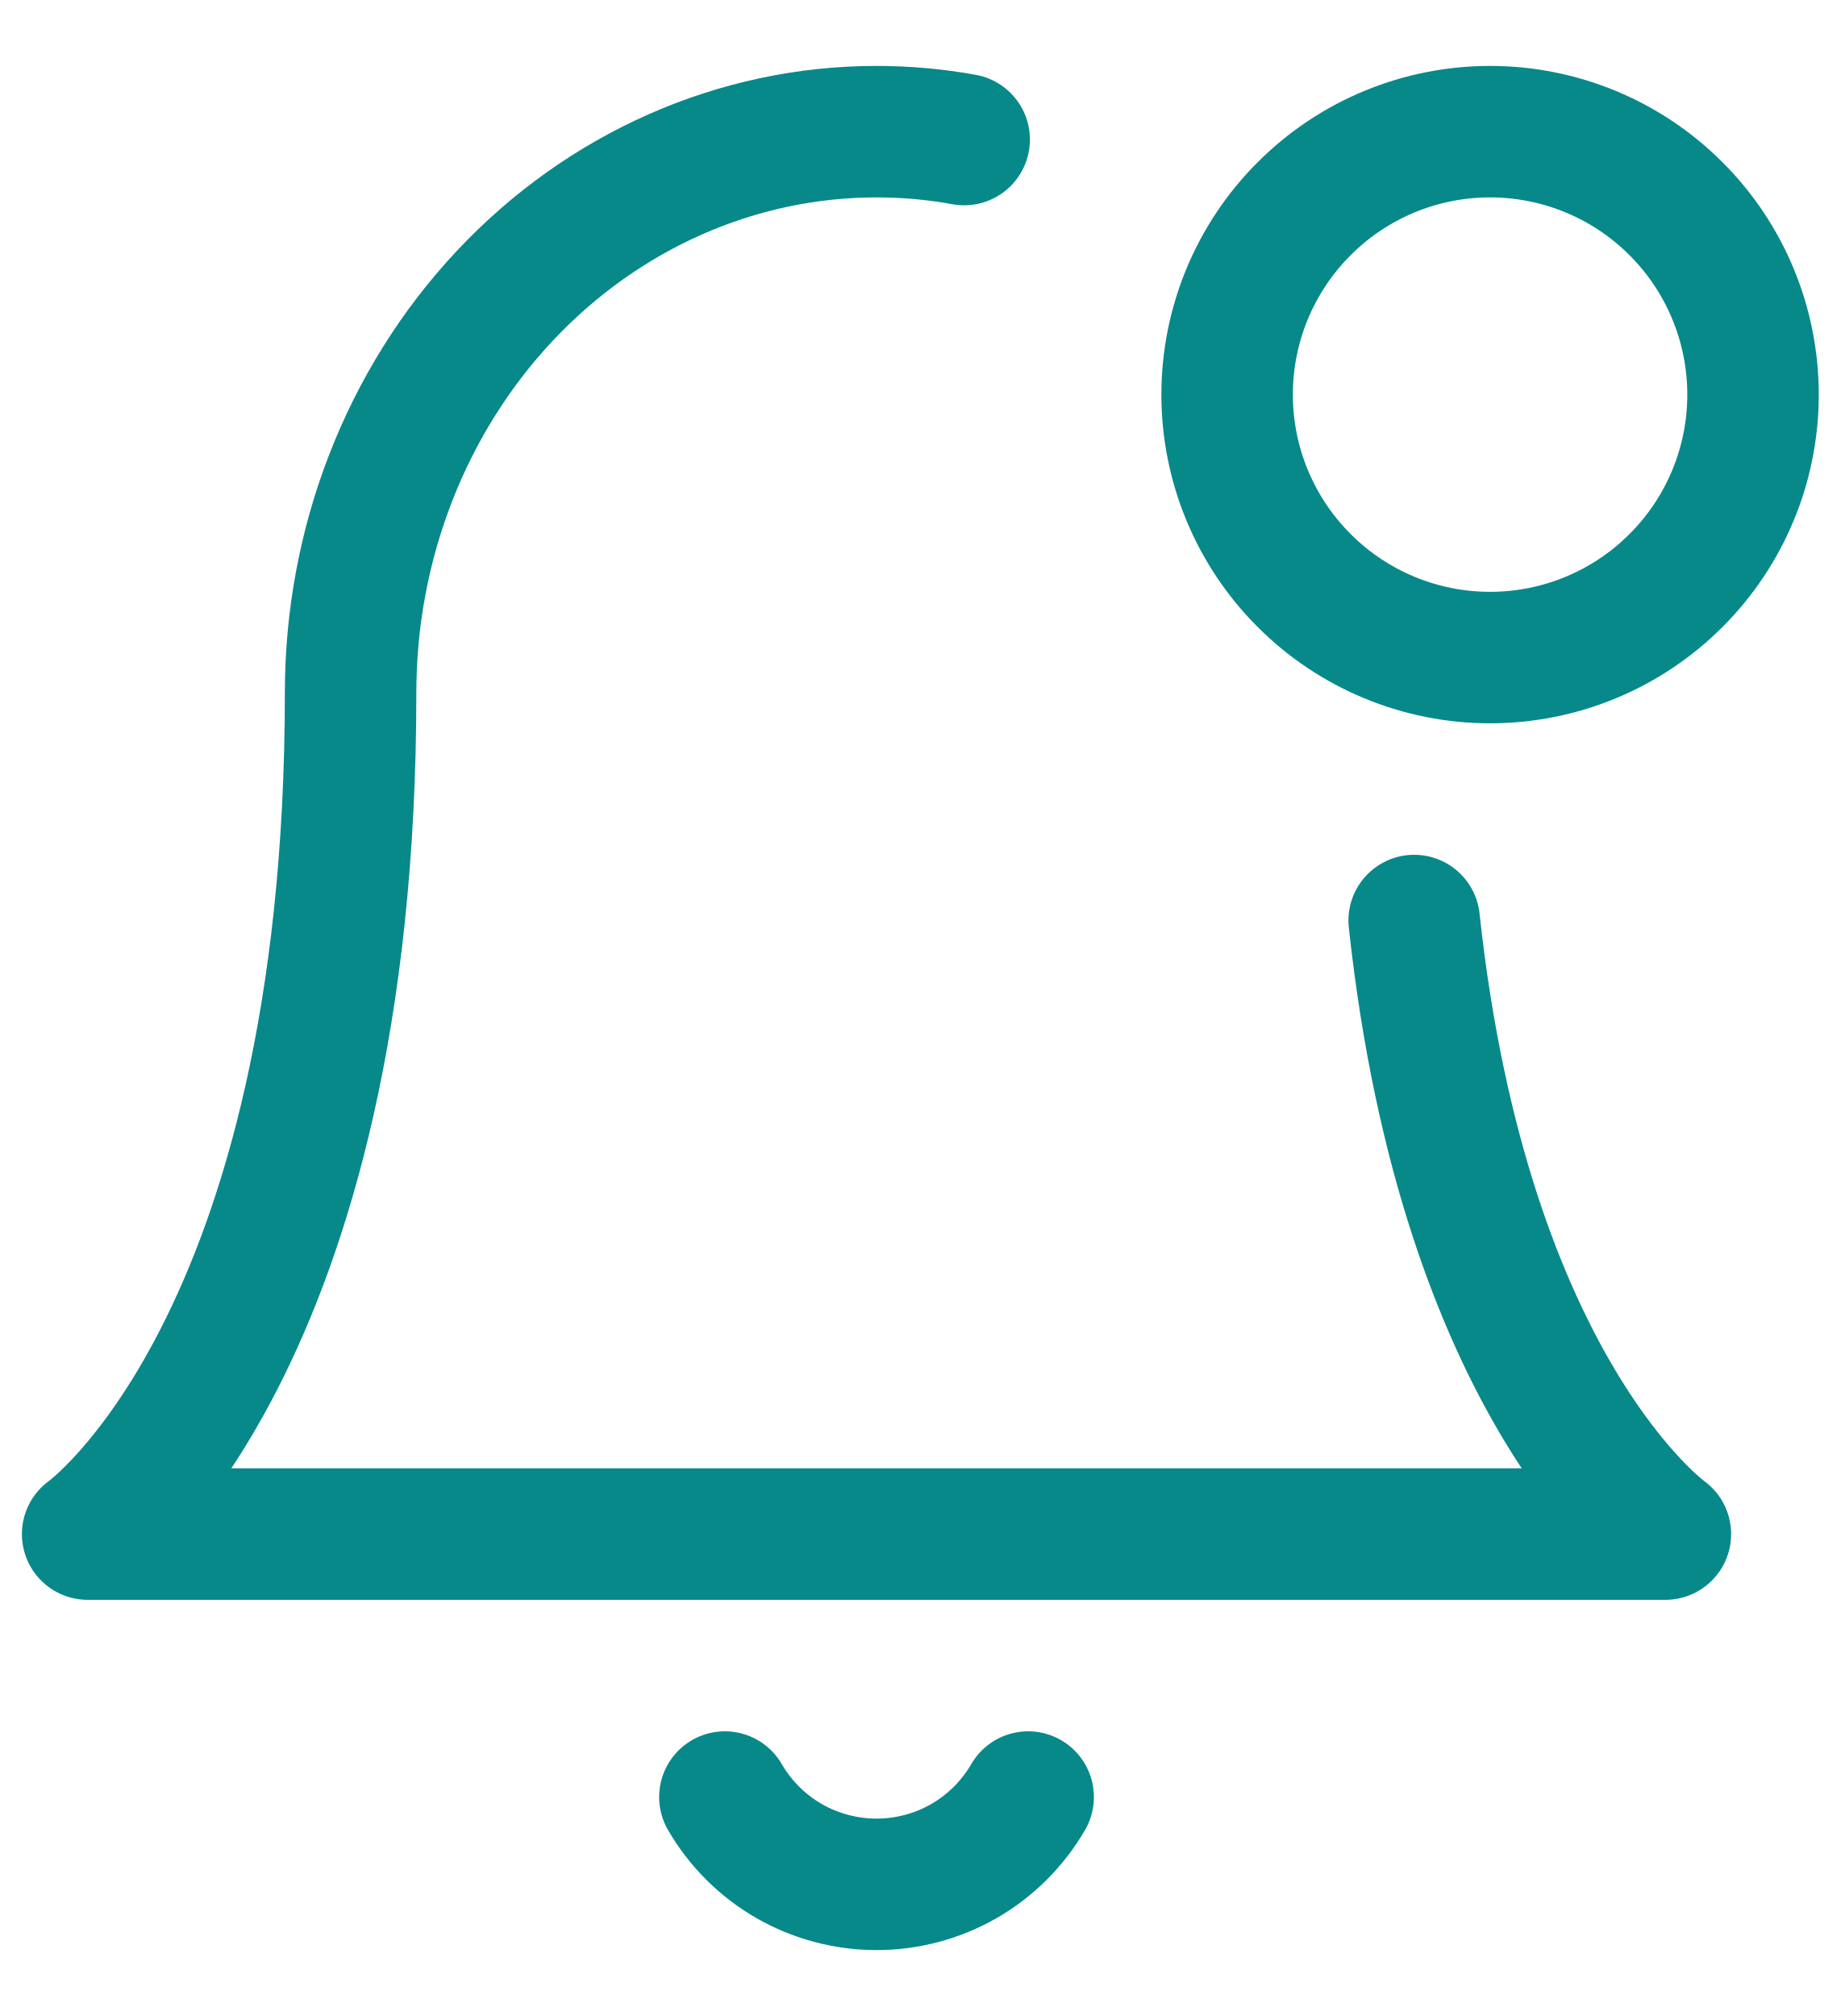
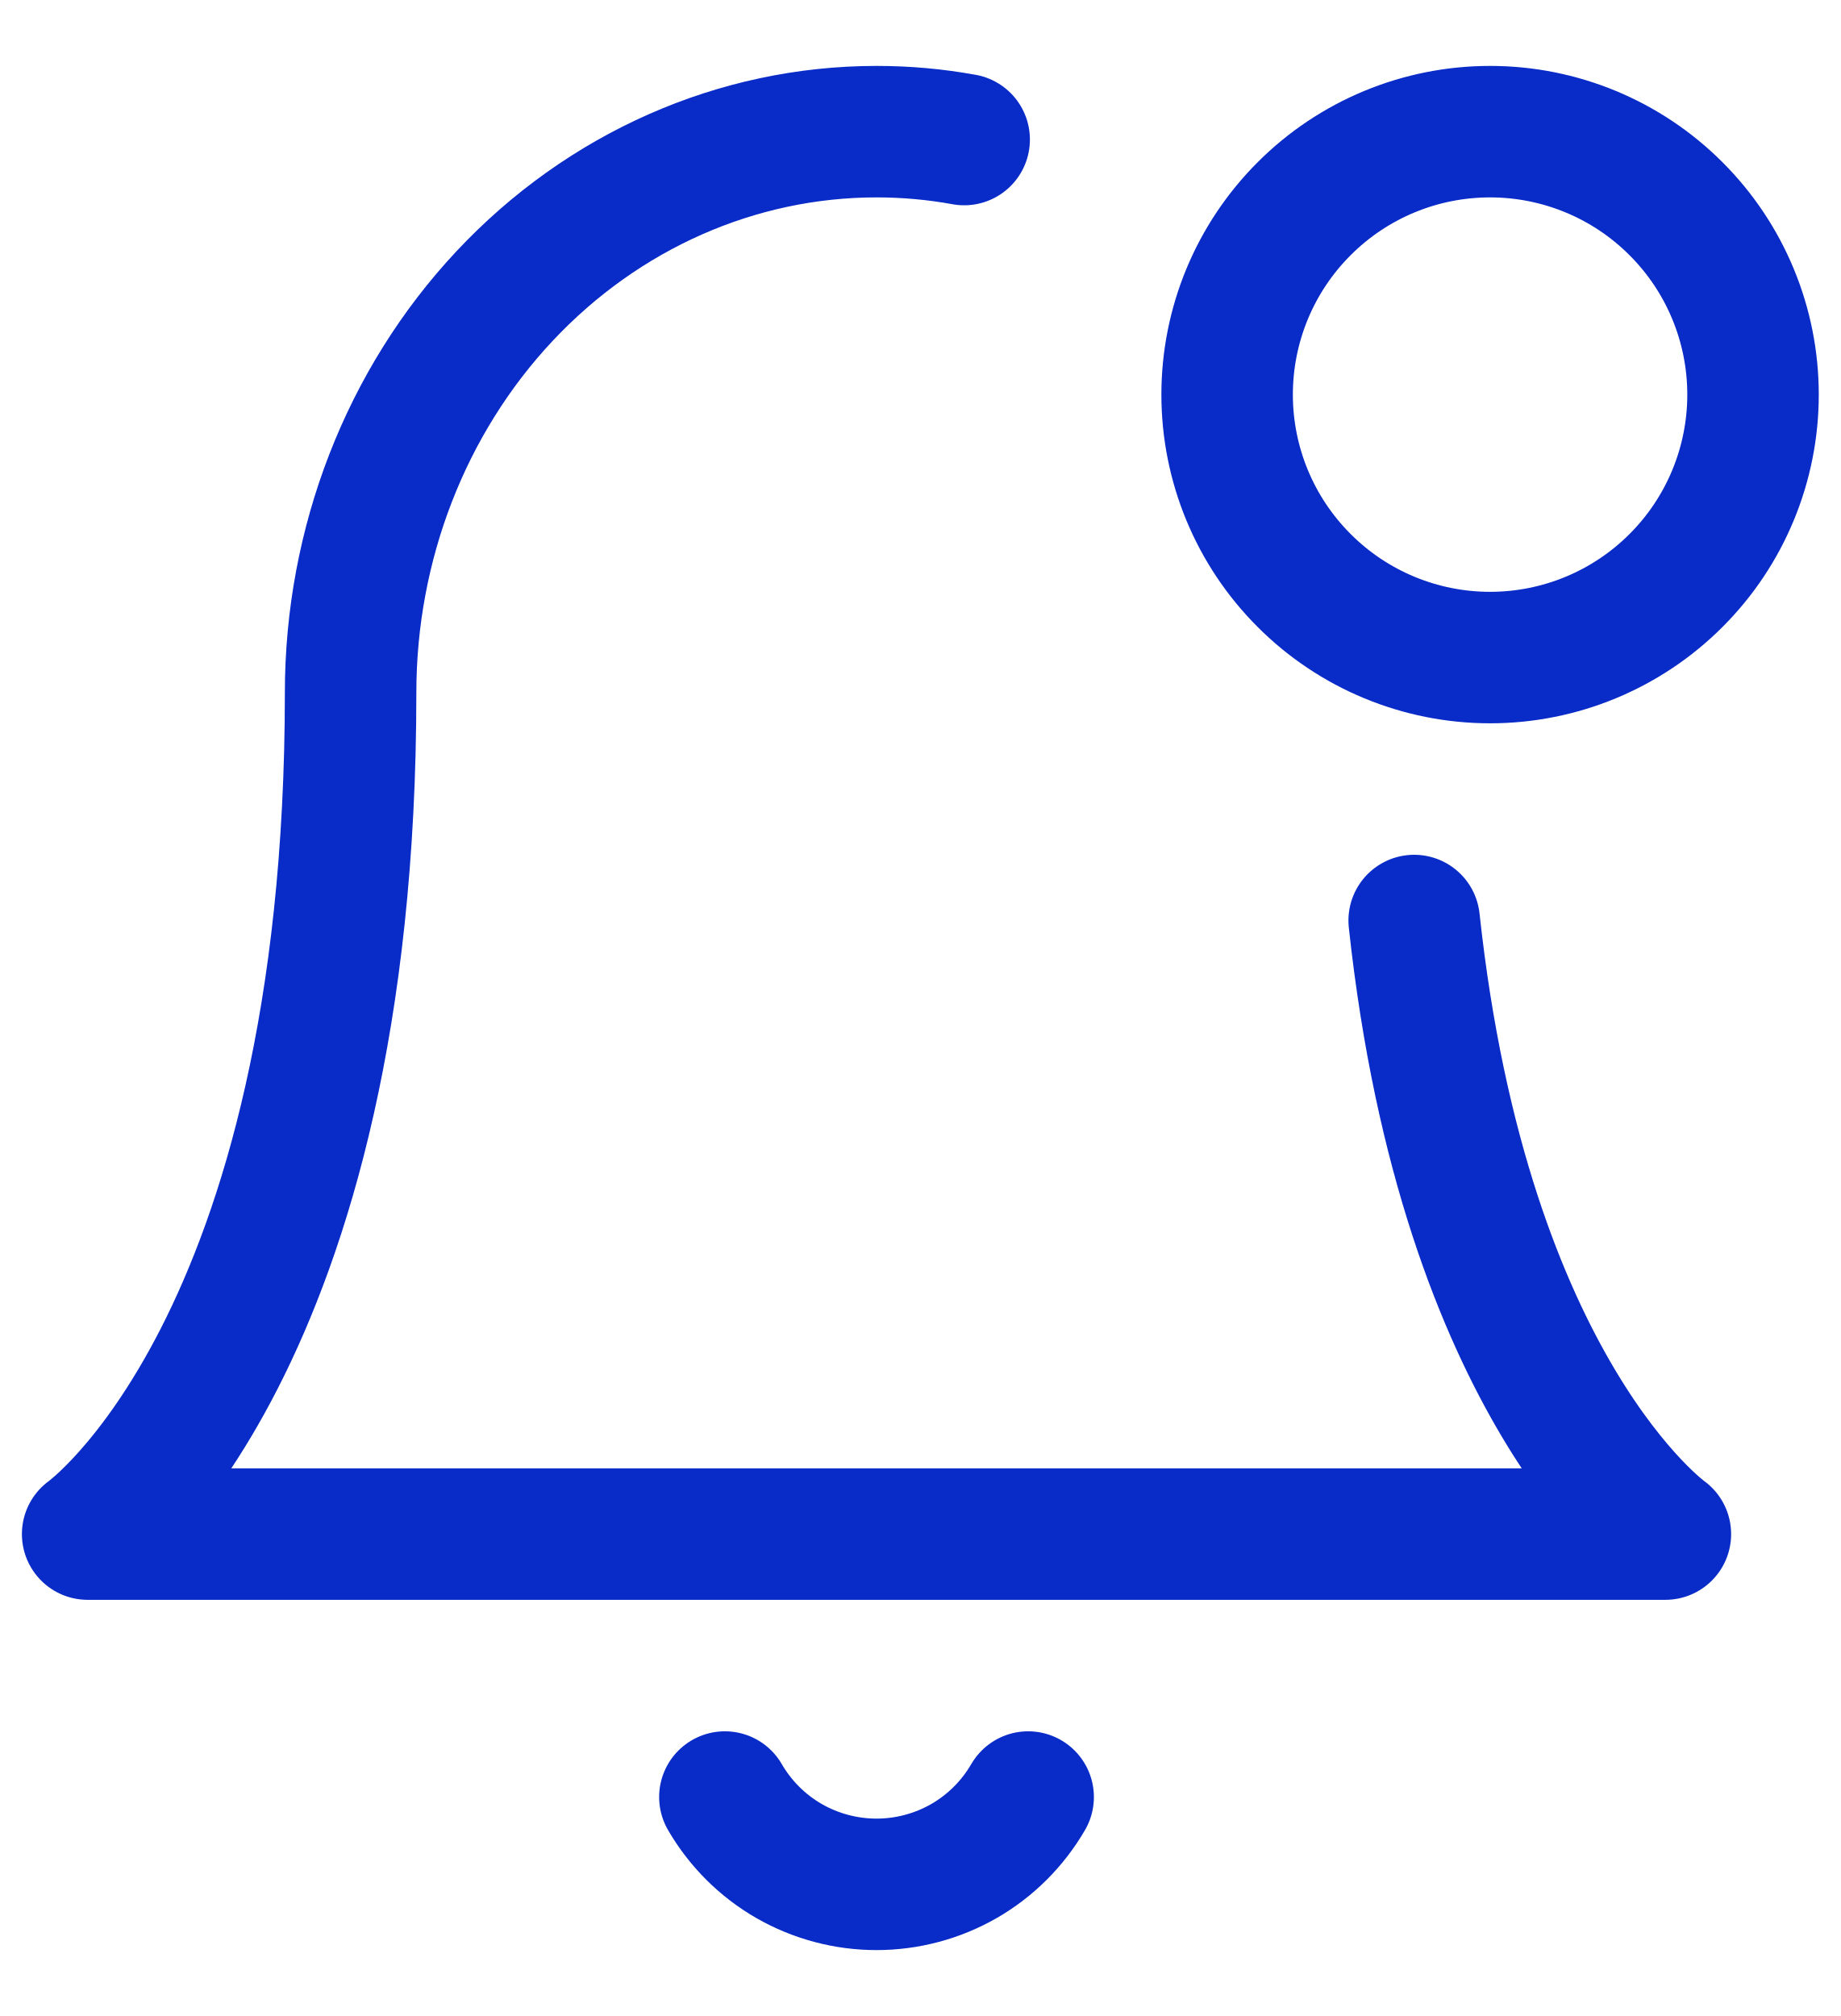
<svg xmlns="http://www.w3.org/2000/svg" width="21" height="23" viewBox="0 0 21 23" fill="none">
-   <path id="Vector" d="M16.134 10.502C16.715 15.877 19 17.502 19 17.502H1C1 17.502 4 15.369 4 7.902C4 6.205 4.632 4.577 5.757 3.377C6.882 2.177 8.41 1.502 10 1.502C10.338 1.502 10.671 1.532 11 1.592M11.73 20.502C11.554 20.805 11.302 21.057 10.998 21.232C10.695 21.406 10.35 21.498 10 21.498C9.65 21.498 9.305 21.406 9.002 21.232C8.698 21.057 8.446 20.805 8.27 20.502M17 7.502C17.796 7.502 18.559 7.186 19.121 6.623C19.684 6.061 20 5.298 20 4.502C20 3.706 19.684 2.943 19.121 2.381C18.559 1.818 17.796 1.502 17 1.502C16.204 1.502 15.441 1.818 14.879 2.381C14.316 2.943 14 3.706 14 4.502C14 5.298 14.316 6.061 14.879 6.623C15.441 7.186 16.204 7.502 17 7.502Z" stroke="#07898A" stroke-width="1.5" stroke-linecap="round" stroke-linejoin="round" />
+   <path id="Vector" d="M16.134 10.502C16.715 15.877 19 17.502 19 17.502H1C1 17.502 4 15.369 4 7.902C4 6.205 4.632 4.577 5.757 3.377C6.882 2.177 8.41 1.502 10 1.502C10.338 1.502 10.671 1.532 11 1.592M11.73 20.502C11.554 20.805 11.302 21.057 10.998 21.232C10.695 21.406 10.35 21.498 10 21.498C9.65 21.498 9.305 21.406 9.002 21.232C8.698 21.057 8.446 20.805 8.27 20.502M17 7.502C17.796 7.502 18.559 7.186 19.121 6.623C19.684 6.061 20 5.298 20 4.502C20 3.706 19.684 2.943 19.121 2.381C18.559 1.818 17.796 1.502 17 1.502C16.204 1.502 15.441 1.818 14.879 2.381C14.316 2.943 14 3.706 14 4.502C14 5.298 14.316 6.061 14.879 6.623C15.441 7.186 16.204 7.502 17 7.502Z" stroke="#092BC8" stroke-width="1.5" stroke-linecap="round" stroke-linejoin="round" />
</svg>
